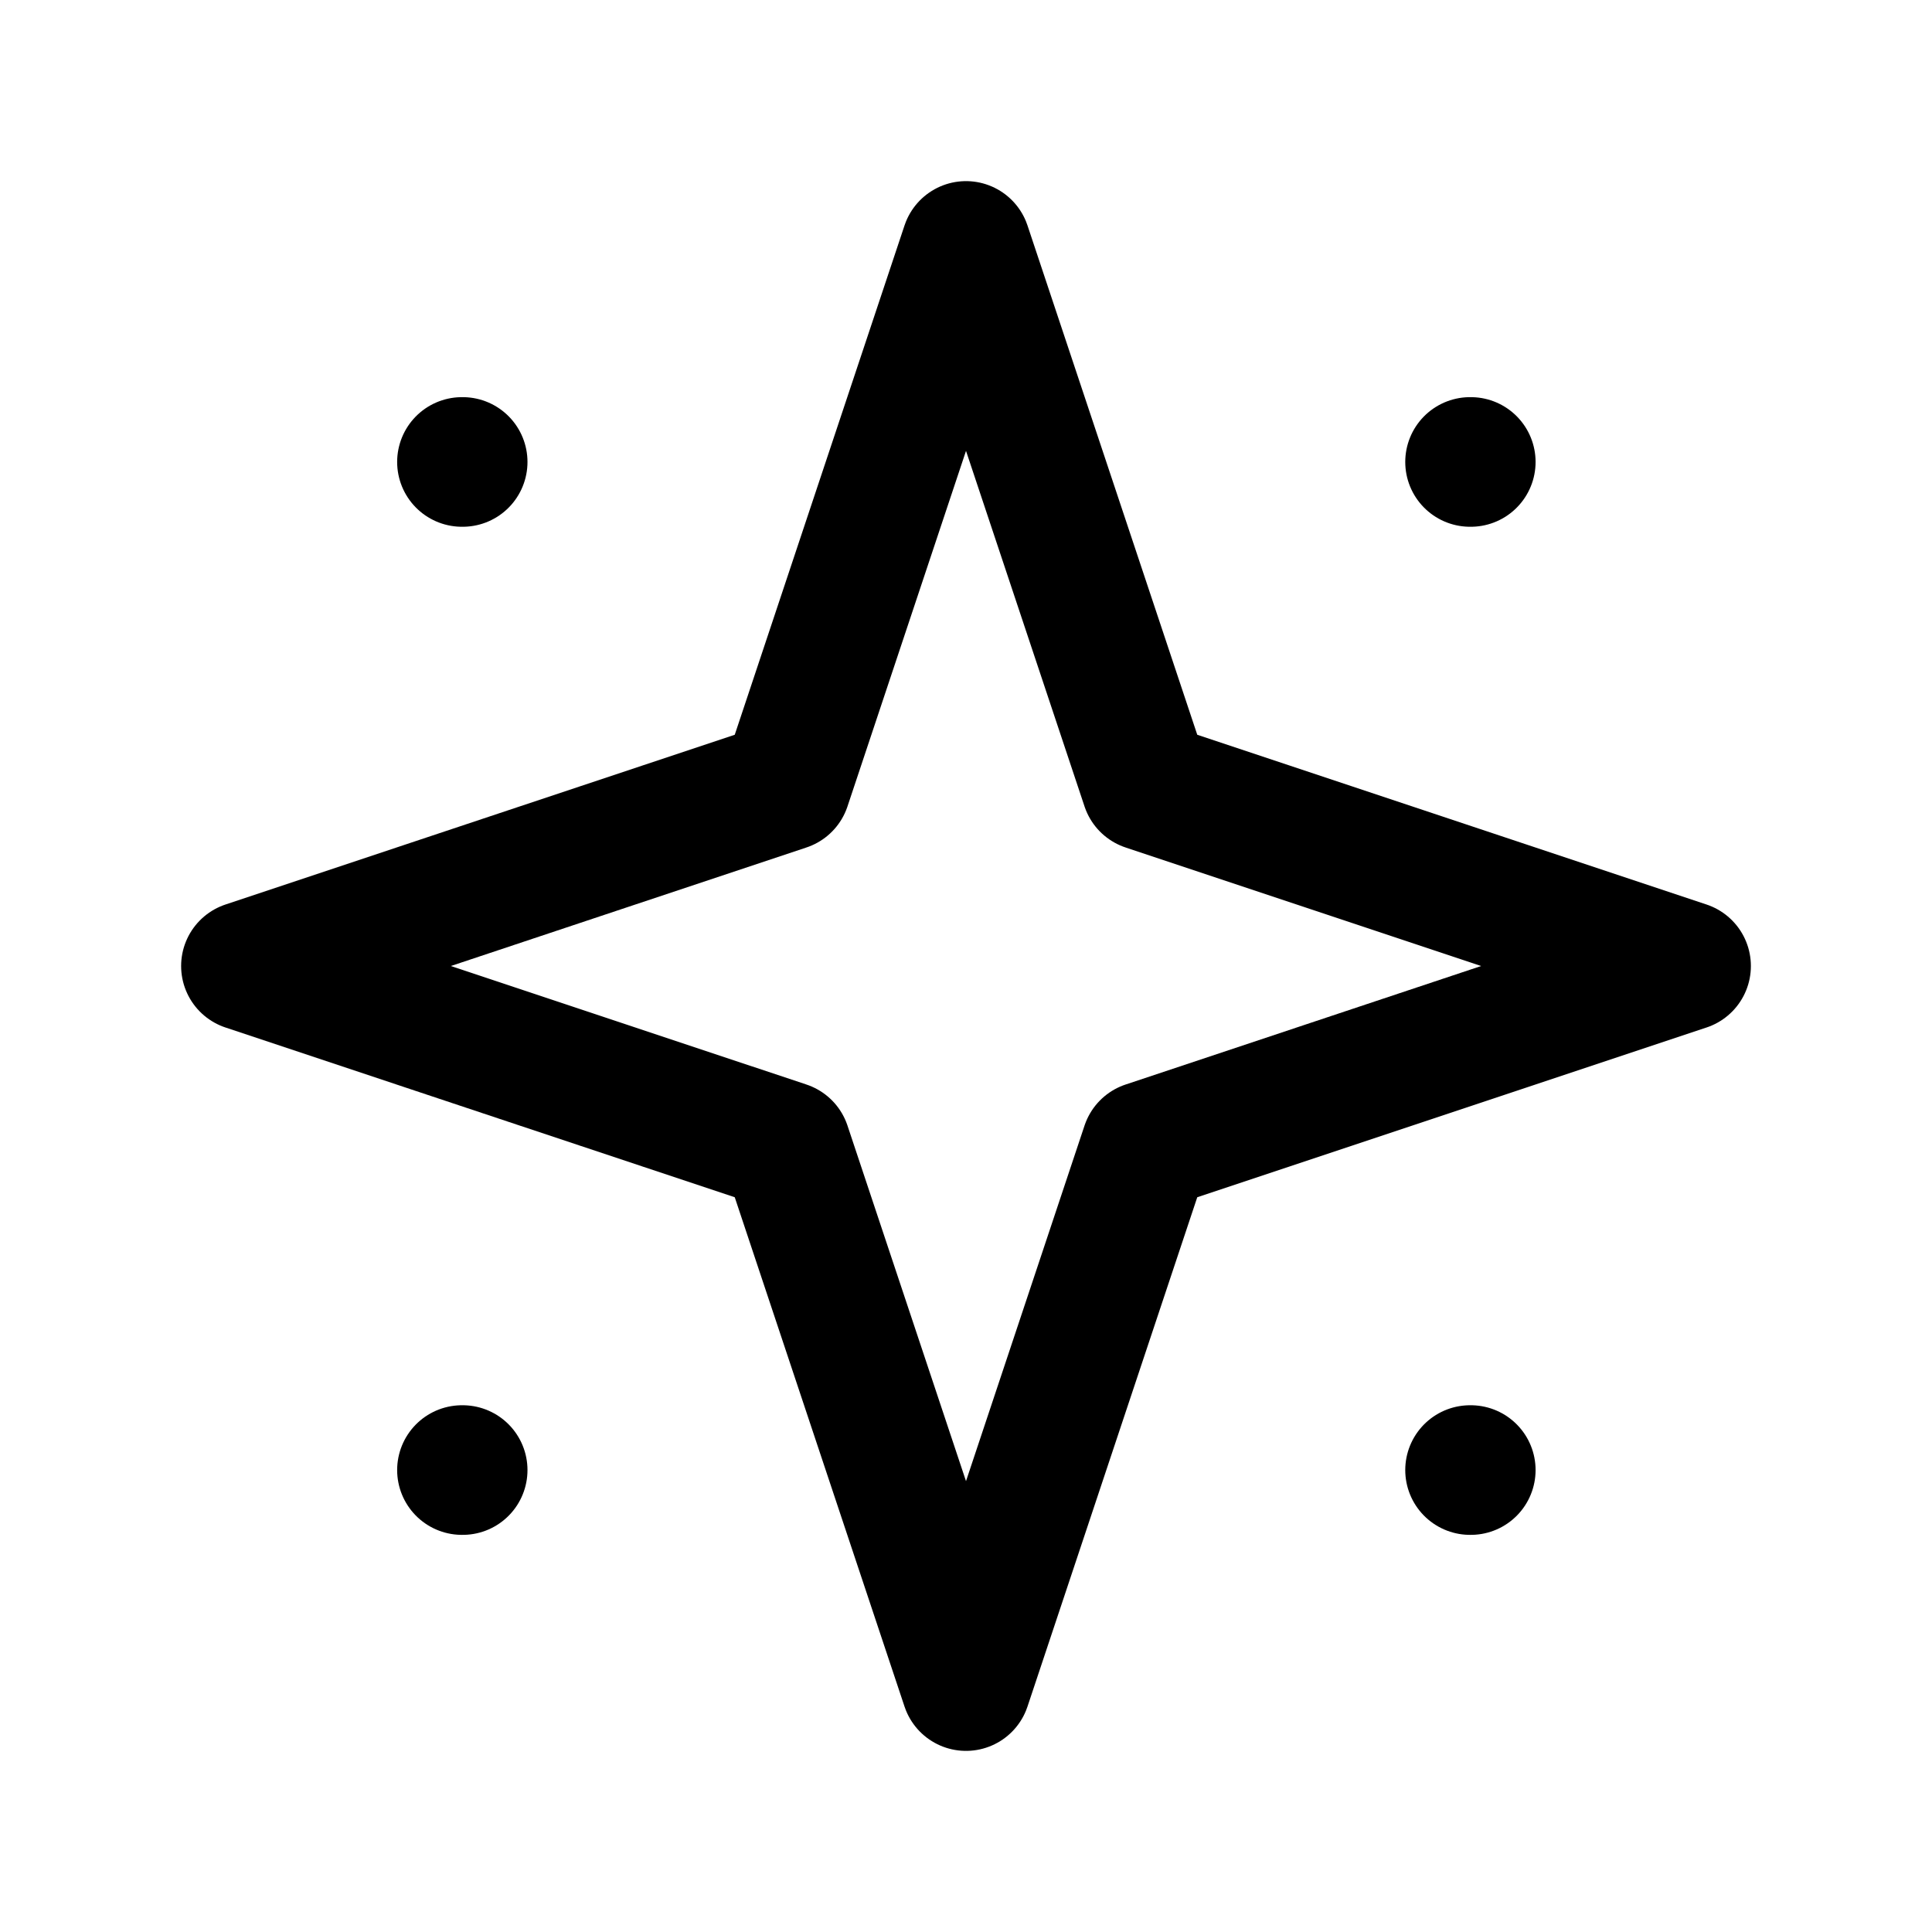
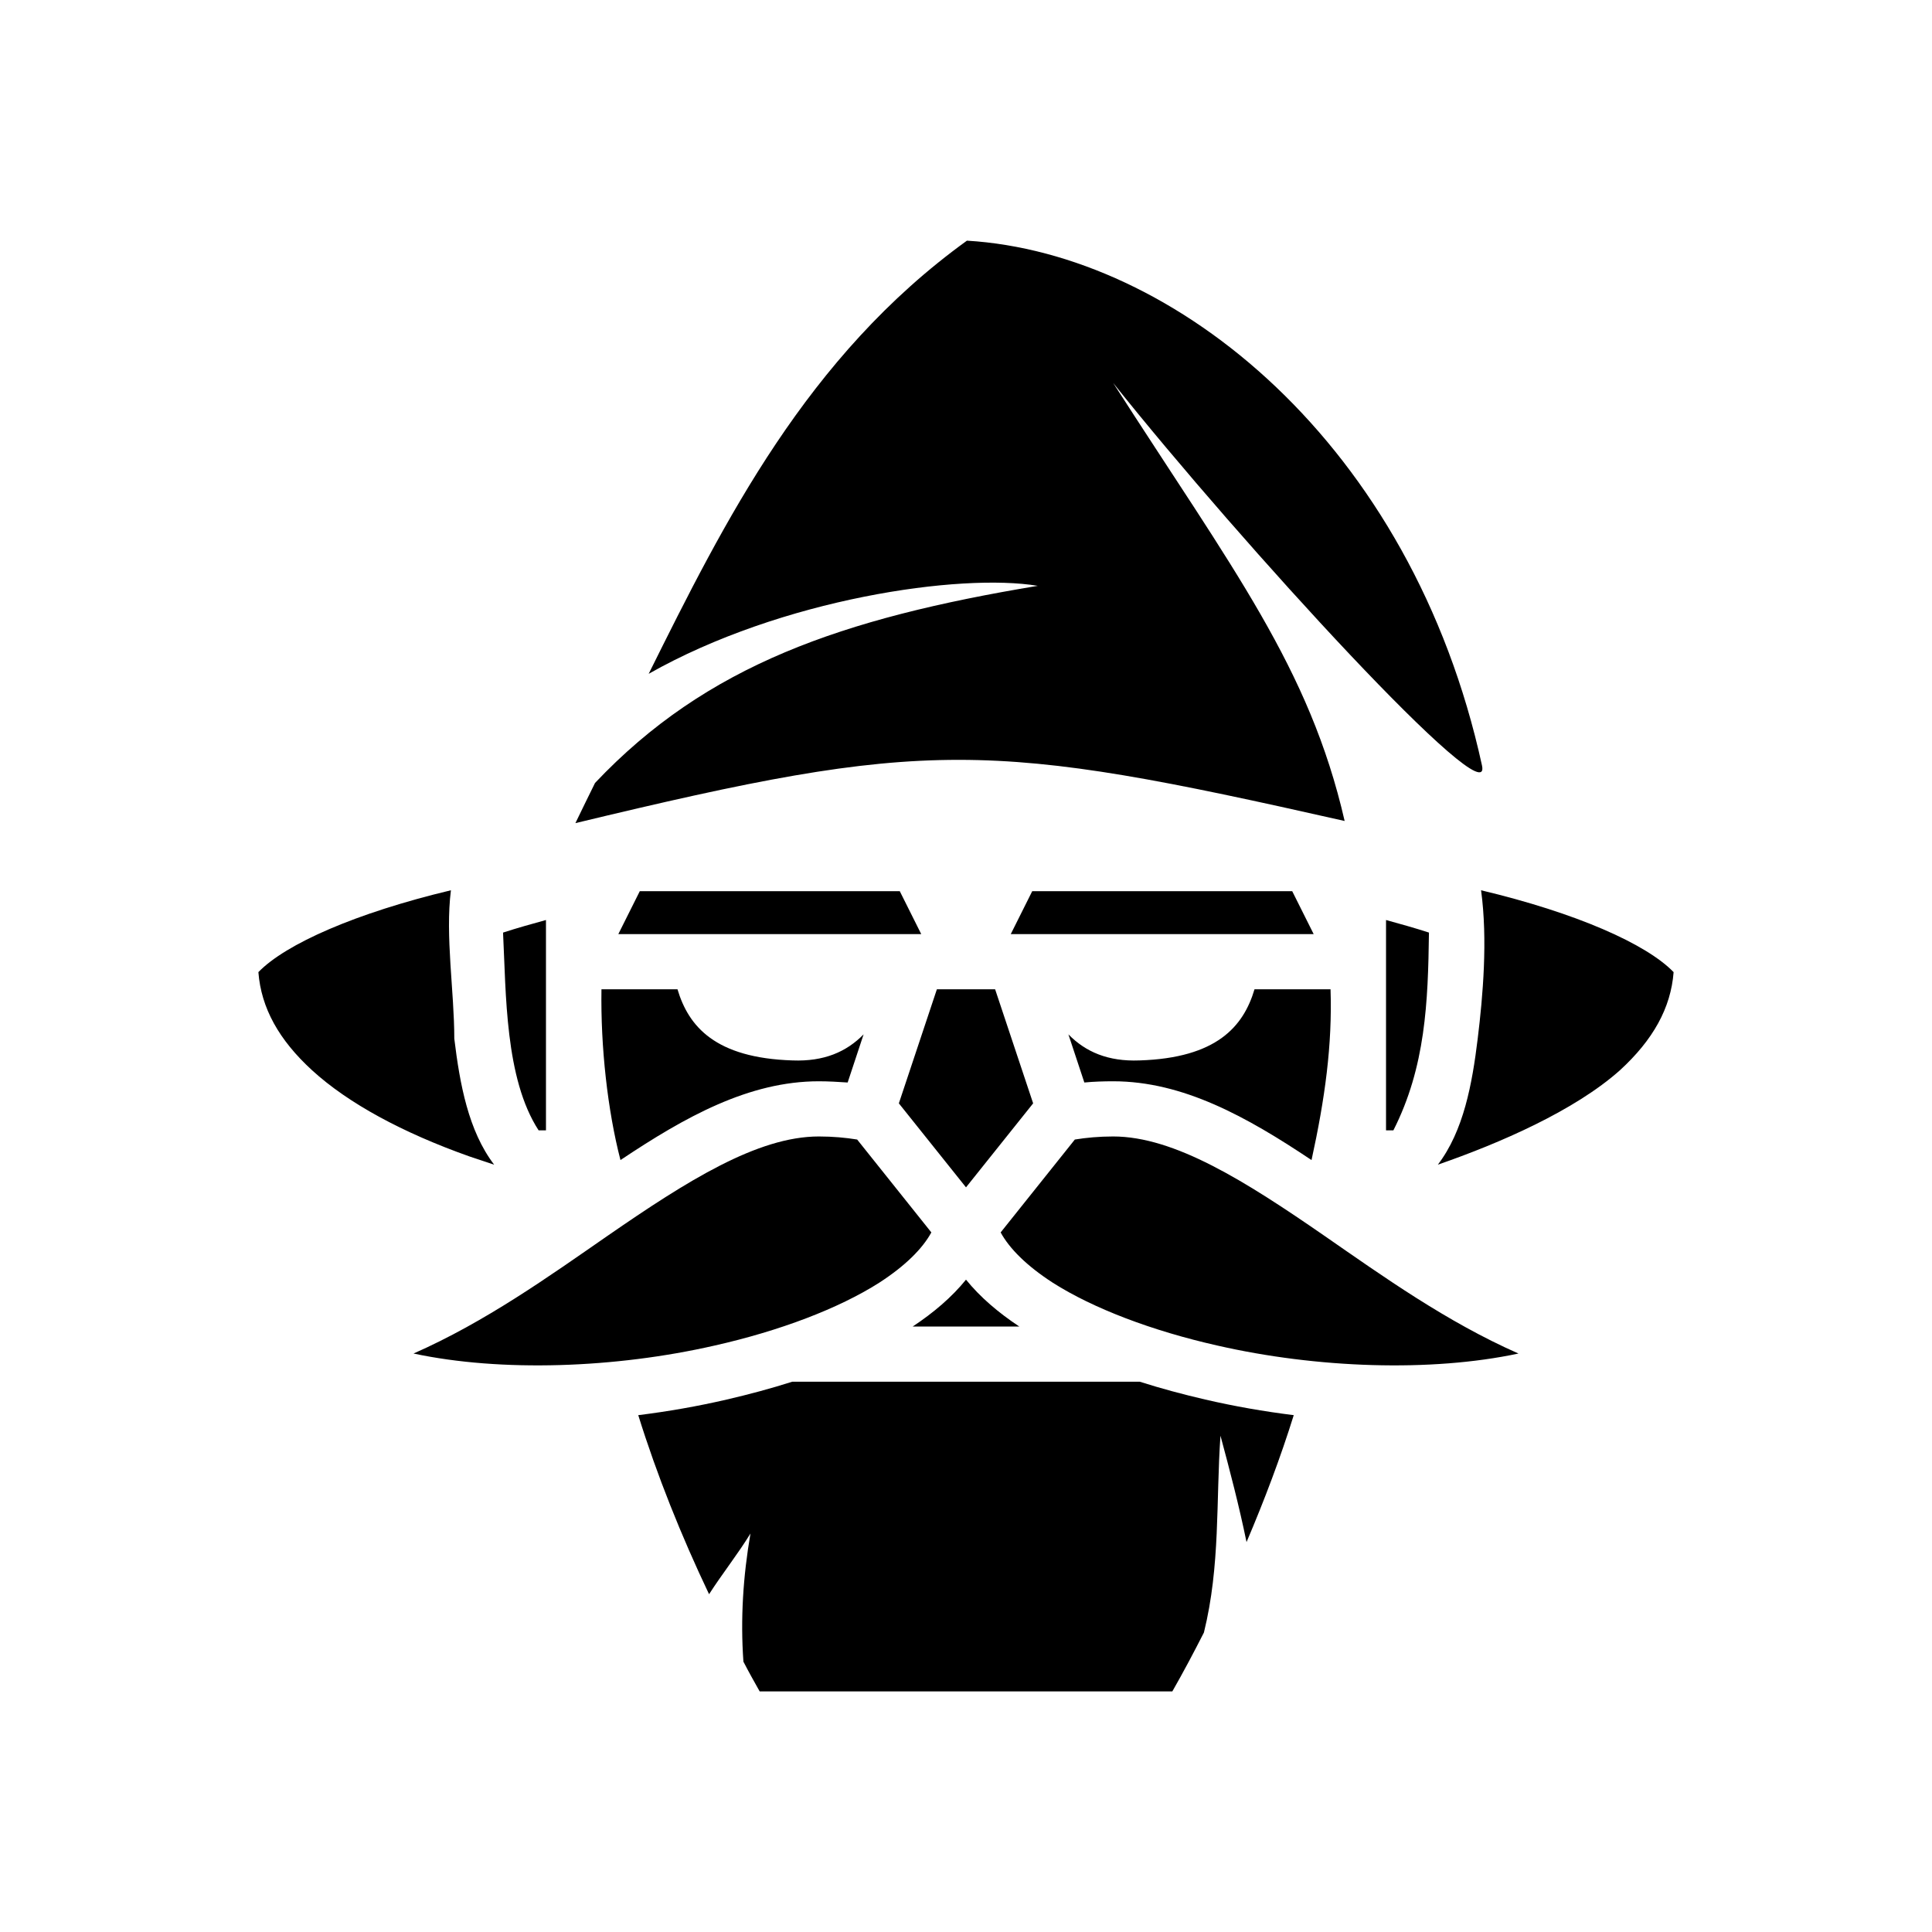
<svg xmlns="http://www.w3.org/2000/svg" id="ocu-mago" viewBox="0 0 24 24" width="24" height="24">
-   <g transform="translate(1.26606 1.26606) scale(0.8945)">
-     <path d="m12 2 2.5 7.5L22 12l-7.5 2.5L12 22l-2.5-7.5L2 12l7.5-2.5L12 2ZM5 5h.01M19 5h.01M5 19h.01M19 19h.01" fill="none" stroke="currentColor" stroke-width="1.8" stroke-linecap="round" stroke-linejoin="round" />
+   <g transform="translate(2.25 2.25) scale(0.03808594)">
+     <path fill="#000" d="M256.3 19.42C204 57.2 177.2 111 152.5 160.7c43.4-24.6 101.7-32.9 126.9-28.7-63.8 10.6-108 25.8-144.4 64.3-2.2 4.5-4.1 8.3-6.4 13.1 115.4-27.8 134.4-27 250.9-.7C368 158.6 343 126.6 304 65.83 345.9 118.4 428.1 208.1 424.3 190.6 401.4 85.73 324.2 23.49 256.3 19.42zM88 231.3c-31 7.4-53.9 17.5-62.8 26.7.9 11.7 6.7 22.1 17.5 32 11.8 10.8 29.6 20.4 51.3 28.1 2.69.9 5.39 1.8 8.1 2.7-8.4-11-11.2-26.3-13-41.1 0-15.4-3-33.5-1.1-48.4zm336 0c2.2 16.2.6 34.5-1.1 48.4-1.8 14.8-4.6 30.1-13 41.1 20.2-7 44.6-17.6 59.4-30.8 10.8-9.9 16.6-20.3 17.5-32-8.9-9.2-31.7-19.3-62.8-26.7zm-274.4.3l-7 14h98.8l-7-14zm128 0l-7 14h98.8l-7-14zM119 241c-4.7 1.3-9.4 2.6-14 4.1 1 19.9.6 47.6 11.6 64.5h2.4zm274 0v68.6h2.4c10.5-20.7 11.3-41.8 11.6-64.5-4.6-1.5-9.3-2.8-14-4.1zm-255.9 22.6c-.3 18.8 2 39.5 6.2 55.7 21.1-14.1 41.9-25.7 64.7-25.7 3.2 0 6.4.2 9.4.4l5.2-15.7c-5.6 5.7-12.9 8.9-23.2 8.5-25.2-.8-33.9-11.1-37.5-23.2zm109.4 0l-12.4 37.2 21.9 27.4 21.9-27.4-12.4-37.2zm103.6 0c-3.6 12.1-12.3 22.4-37.5 23.2-10.3.4-17.6-2.8-23.2-8.5l5.2 15.7c3.1-.3 6.3-.4 9.4-.4 22.8 0 43.6 11.6 64.7 25.7 4.4-20.1 6.8-37.6 6.2-55.7zm-142.1 48c-20 0-43 14.5-68.9 32.4-19.2 13.3-39.9 28.1-63.3 38.4 28.6 6.1 65.8 4.8 98.2-2.6 21.3-4.8 40.5-12.1 53.7-20.5 8.5-5.5 14.1-11.1 17-16.4l-24.2-30.3c-3.7-.6-7.9-1-12.5-1zm96 0c-4.6 0-8.8.4-12.5 1l-24.2 30.3c2.9 5.3 8.5 10.9 17 16.4 13.2 8.4 32.4 15.7 53.7 20.5 32.4 7.4 69.6 8.7 98.2 2.6-23.4-10.3-44.1-25.1-63.3-38.4-25.9-17.9-48.9-32.4-68.9-32.4zm-48 46.7c-4.6 5.7-10.6 10.8-17.4 15.3h34.8c-6.8-4.5-12.8-9.6-17.4-15.3zm-56.7 33.3c-6.9 2.2-14 4.1-21.3 5.8-9.5 2.2-19.2 3.9-28.9 5.1 6.1 19.6 14.1 39.5 23 58.2l.1.2c4.3-6.7 9.4-13.1 13.5-19.8-2.4 13.9-3.3 27.9-2.3 41.8 1.7 3.3 3.5 6.5 5.3 9.7h134.6c3.6-6.3 7-12.7 10.3-19.2 5.4-21.9 3.9-42.8 5.4-64.2 3.1 11.5 6.1 23 8.5 34.7 5.8-13.6 11.1-27.6 15.4-41.4-9.7-1.2-19.4-2.9-28.9-5.1-7.3-1.7-14.4-3.6-21.3-5.8z" />
  </g>
</svg>
